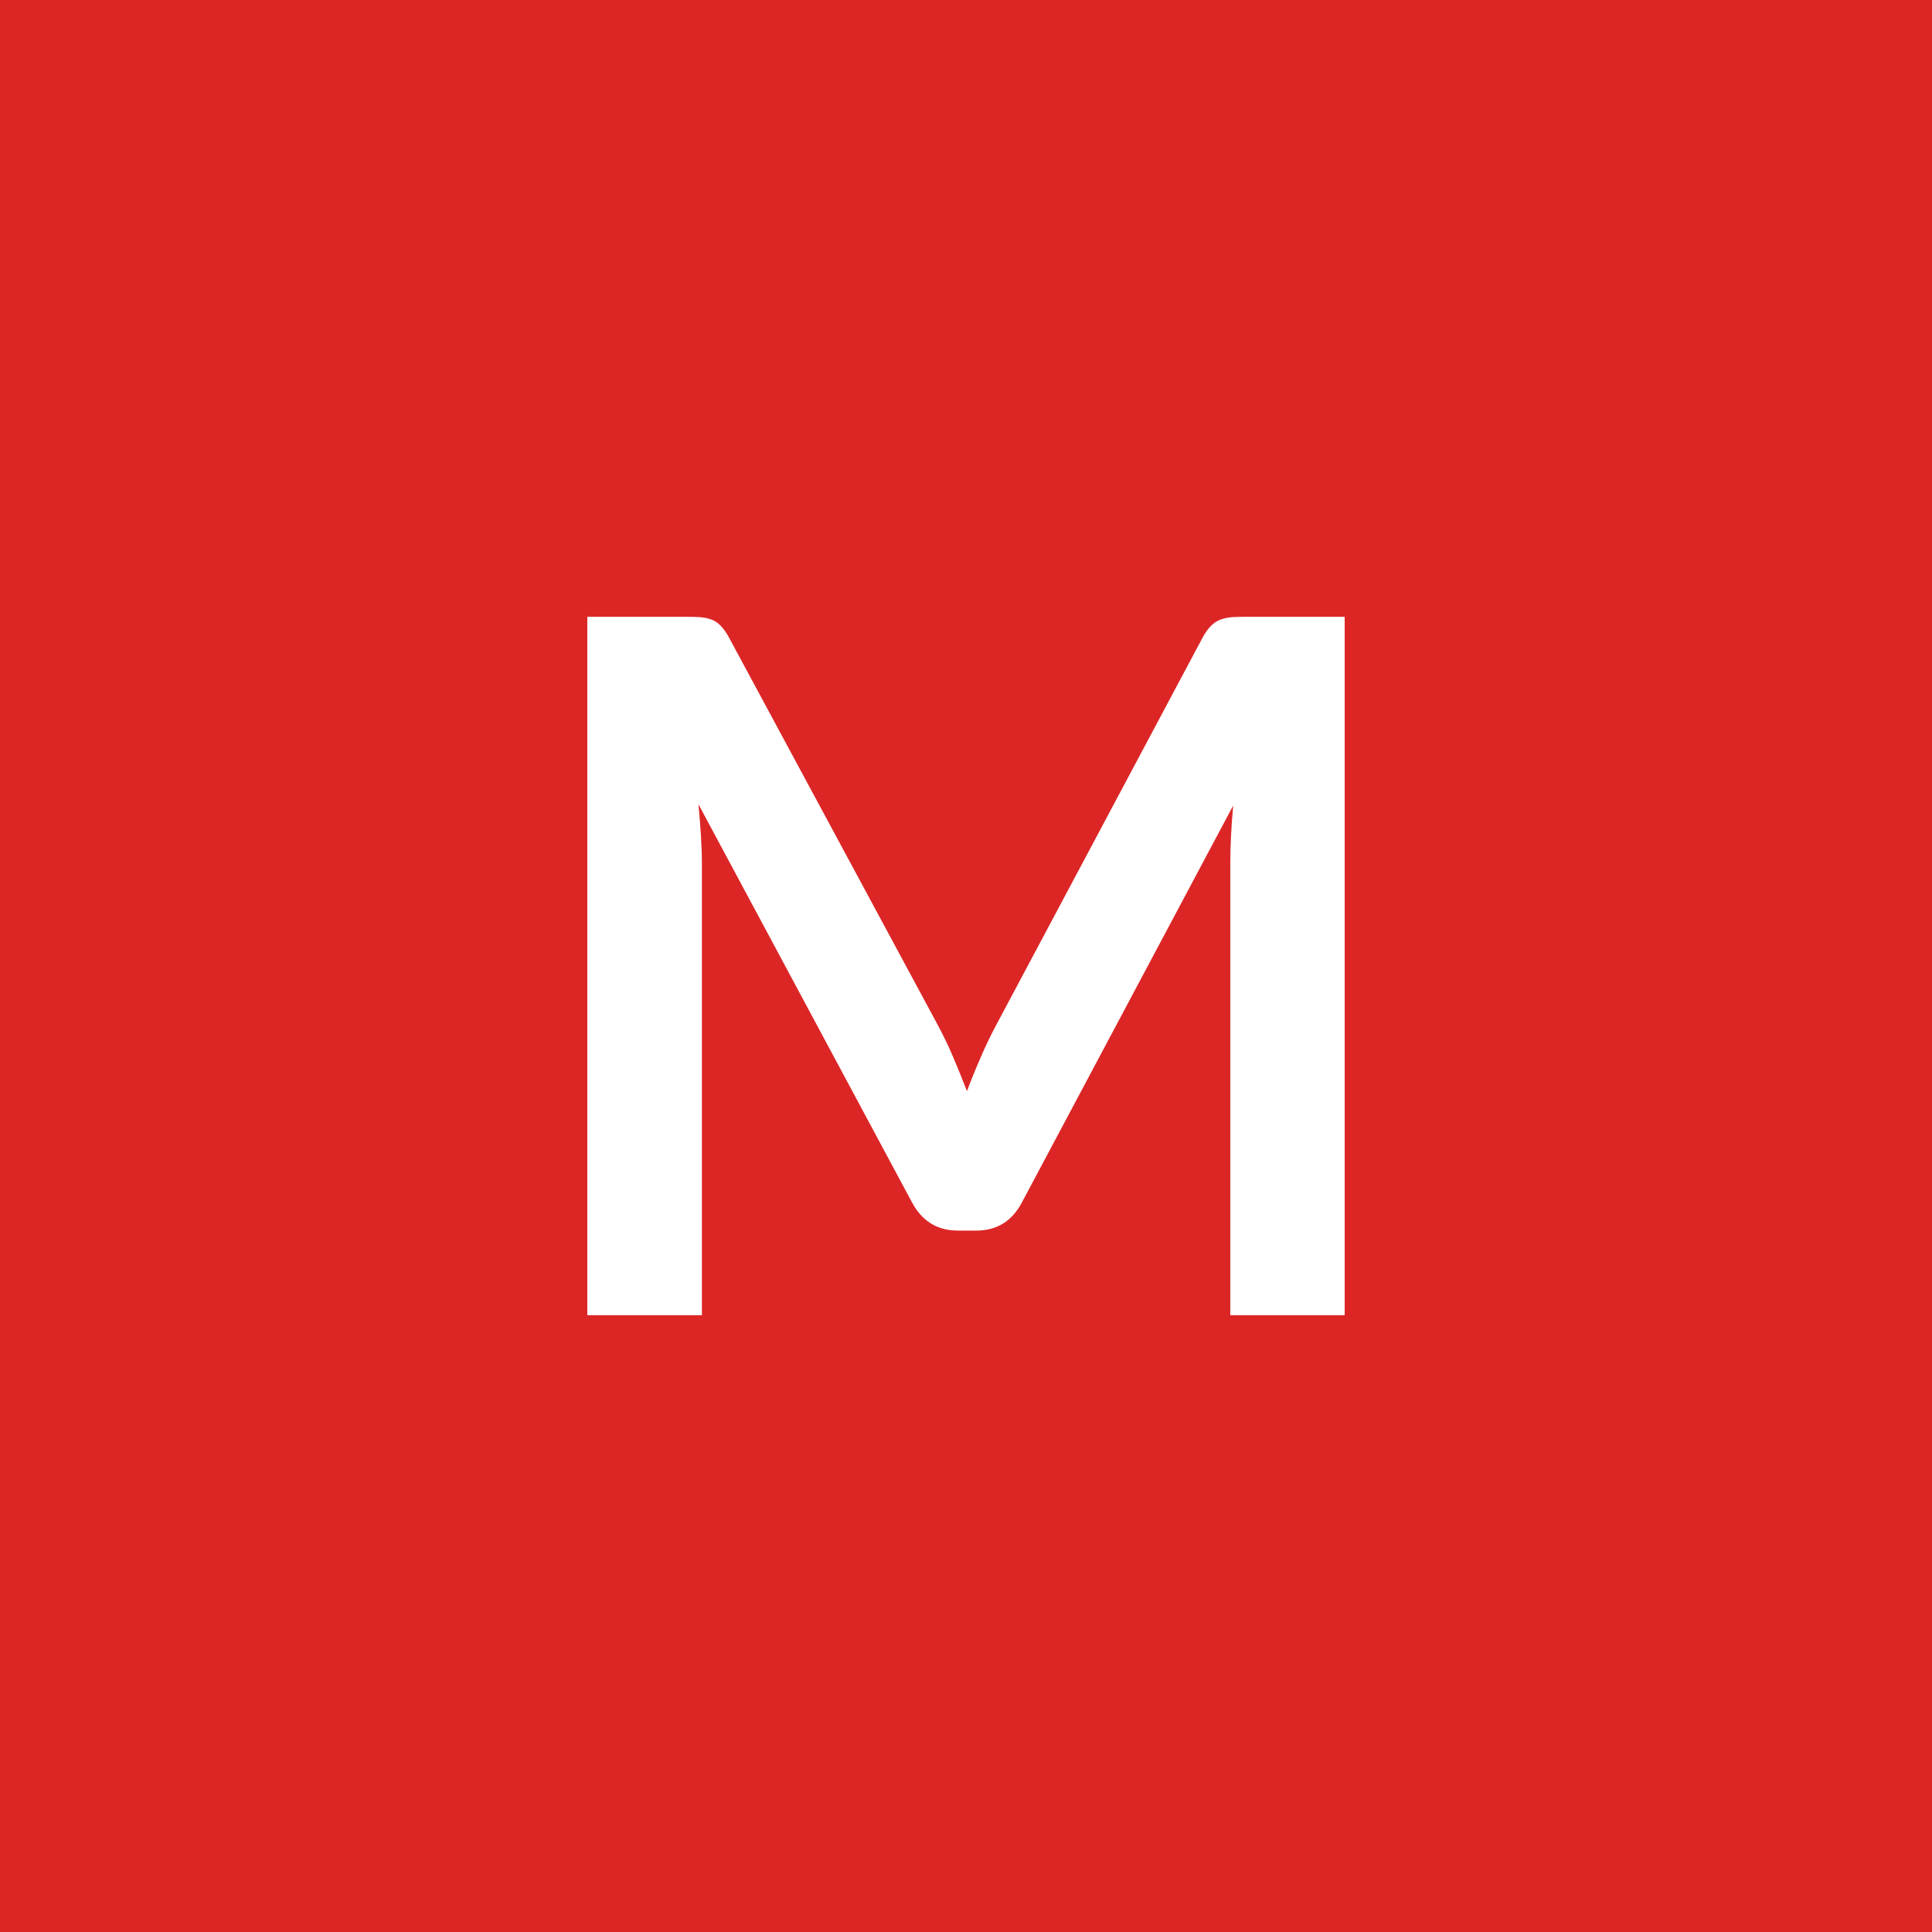
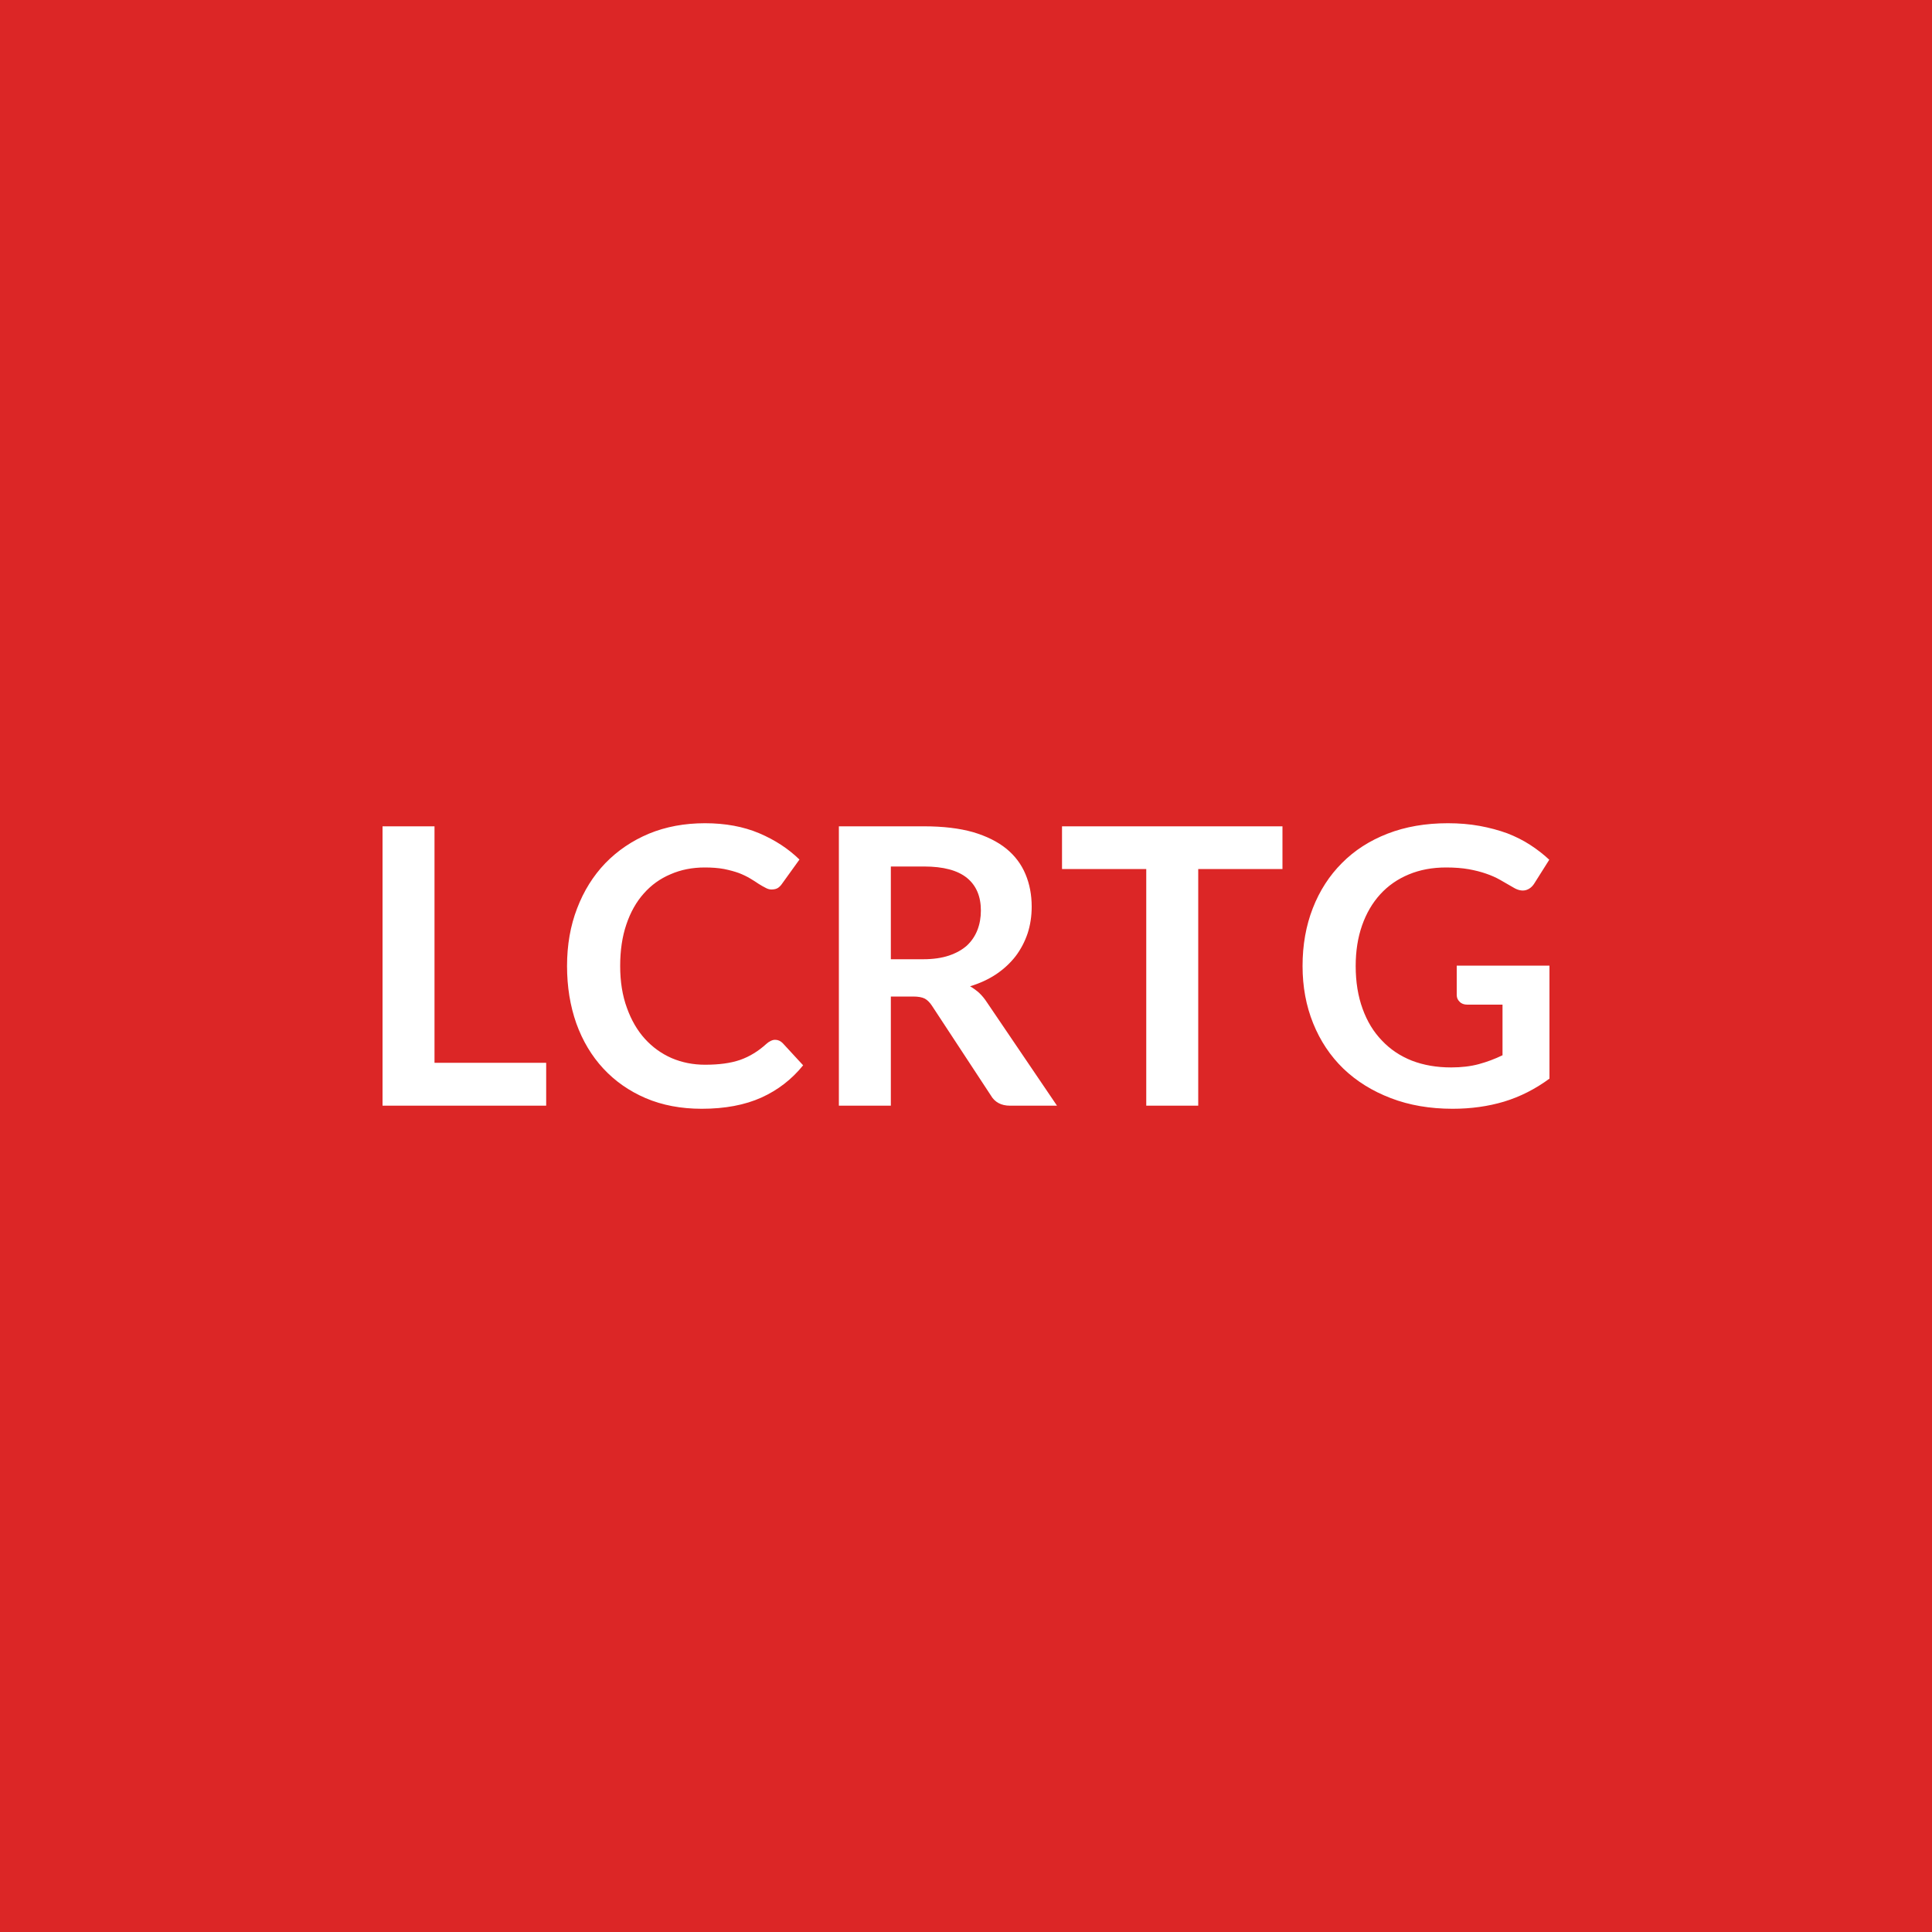
<svg xmlns="http://www.w3.org/2000/svg" width="100" height="100" viewBox="0 0 100 100">
  <rect width="100%" height="100%" fill="#dc2626" />
-   <path fill="#ffffff" d="M64.52 31.925h5.08v36.15h-5.92v-23.35q0-1.4.15-3.03L52.9 62.225q-.77 1.47-2.37 1.47h-.95q-1.6 0-2.38-1.47l-11.05-20.6q.08.82.13 1.62t.05 1.48v23.35H30.4v-36.15h5.07q.46 0 .78.02.33.03.59.13t.47.32q.22.23.42.6l10.82 20.08q.43.8.79 1.65t.71 1.75q.35-.93.73-1.79.37-.86.8-1.66l10.67-20.03q.2-.37.43-.6.22-.22.48-.32.27-.1.59-.13.33-.02.77-.02" />
+   <path fill="#ffffff" d="M22.49 55.01h5.78v2.22H19.8V42.77h2.69zm17.63-1.19q.22 0 .39.17l1.06 1.15q-.88 1.09-2.16 1.67-1.29.58-3.09.58-1.61 0-2.9-.55-1.28-.55-2.19-1.53t-1.4-2.34q-.48-1.36-.48-2.97 0-1.63.52-2.98.52-1.36 1.46-2.34.95-.98 2.26-1.53 1.31-.54 2.9-.54 1.58 0 2.81.52 1.22.52 2.08 1.36l-.9 1.25q-.08.12-.2.21-.13.09-.35.09-.15 0-.31-.09-.16-.08-.35-.2-.19-.13-.44-.28t-.58-.28q-.33-.12-.77-.21-.43-.08-1-.08-.97 0-1.77.35-.81.34-1.39 1-.58.65-.9 1.6-.32.94-.32 2.15 0 1.22.35 2.17.34.95.93 1.6t1.39 1q.8.34 1.72.34.55 0 .99-.06.45-.06.83-.19.37-.13.71-.34.33-.2.66-.5.1-.09.21-.14.11-.06.23-.06m5.99-4.17h1.68q.76 0 1.33-.19.56-.19.93-.52.36-.34.54-.8t.18-1.01q0-1.1-.72-1.69-.73-.59-2.22-.59h-1.72zm4.98 2.24 3.62 5.34h-2.43q-.69 0-1-.54l-3.04-4.63q-.17-.26-.37-.37-.21-.11-.61-.11h-1.15v5.65h-2.69V42.77h4.41q1.47 0 2.53.3 1.05.31 1.73.86.67.55.99 1.32.32.76.32 1.68 0 .73-.21 1.38-.22.65-.62 1.18-.41.53-1 .93-.6.4-1.36.63.26.15.48.35.22.21.4.49m15.29-9.12v2.21h-4.36v12.25h-2.69V44.98h-4.36v-2.21zm9.02 7.21h4.8v5.85q-1.1.81-2.35 1.19-1.24.37-2.66.37-1.77 0-3.2-.55-1.44-.55-2.46-1.53-1.01-.98-1.56-2.34T67.42 50q0-1.63.53-2.99t1.51-2.34q.97-.98 2.36-1.52t3.12-.54q.88 0 1.65.14.76.14 1.42.38.65.25 1.19.6t.99.77l-.77 1.22q-.18.29-.47.36-.29.06-.63-.15l-.66-.38q-.33-.19-.74-.33-.4-.14-.9-.23-.51-.09-1.17-.09-1.07 0-1.93.36-.87.36-1.48 1.03t-.94 1.61-.33 2.1q0 1.24.36 2.22.35.97 1 1.64.64.68 1.55 1.04.91.35 2.03.35.8 0 1.43-.17t1.23-.46V52h-1.82q-.26 0-.4-.15-.15-.14-.15-.35z" />
</svg>
